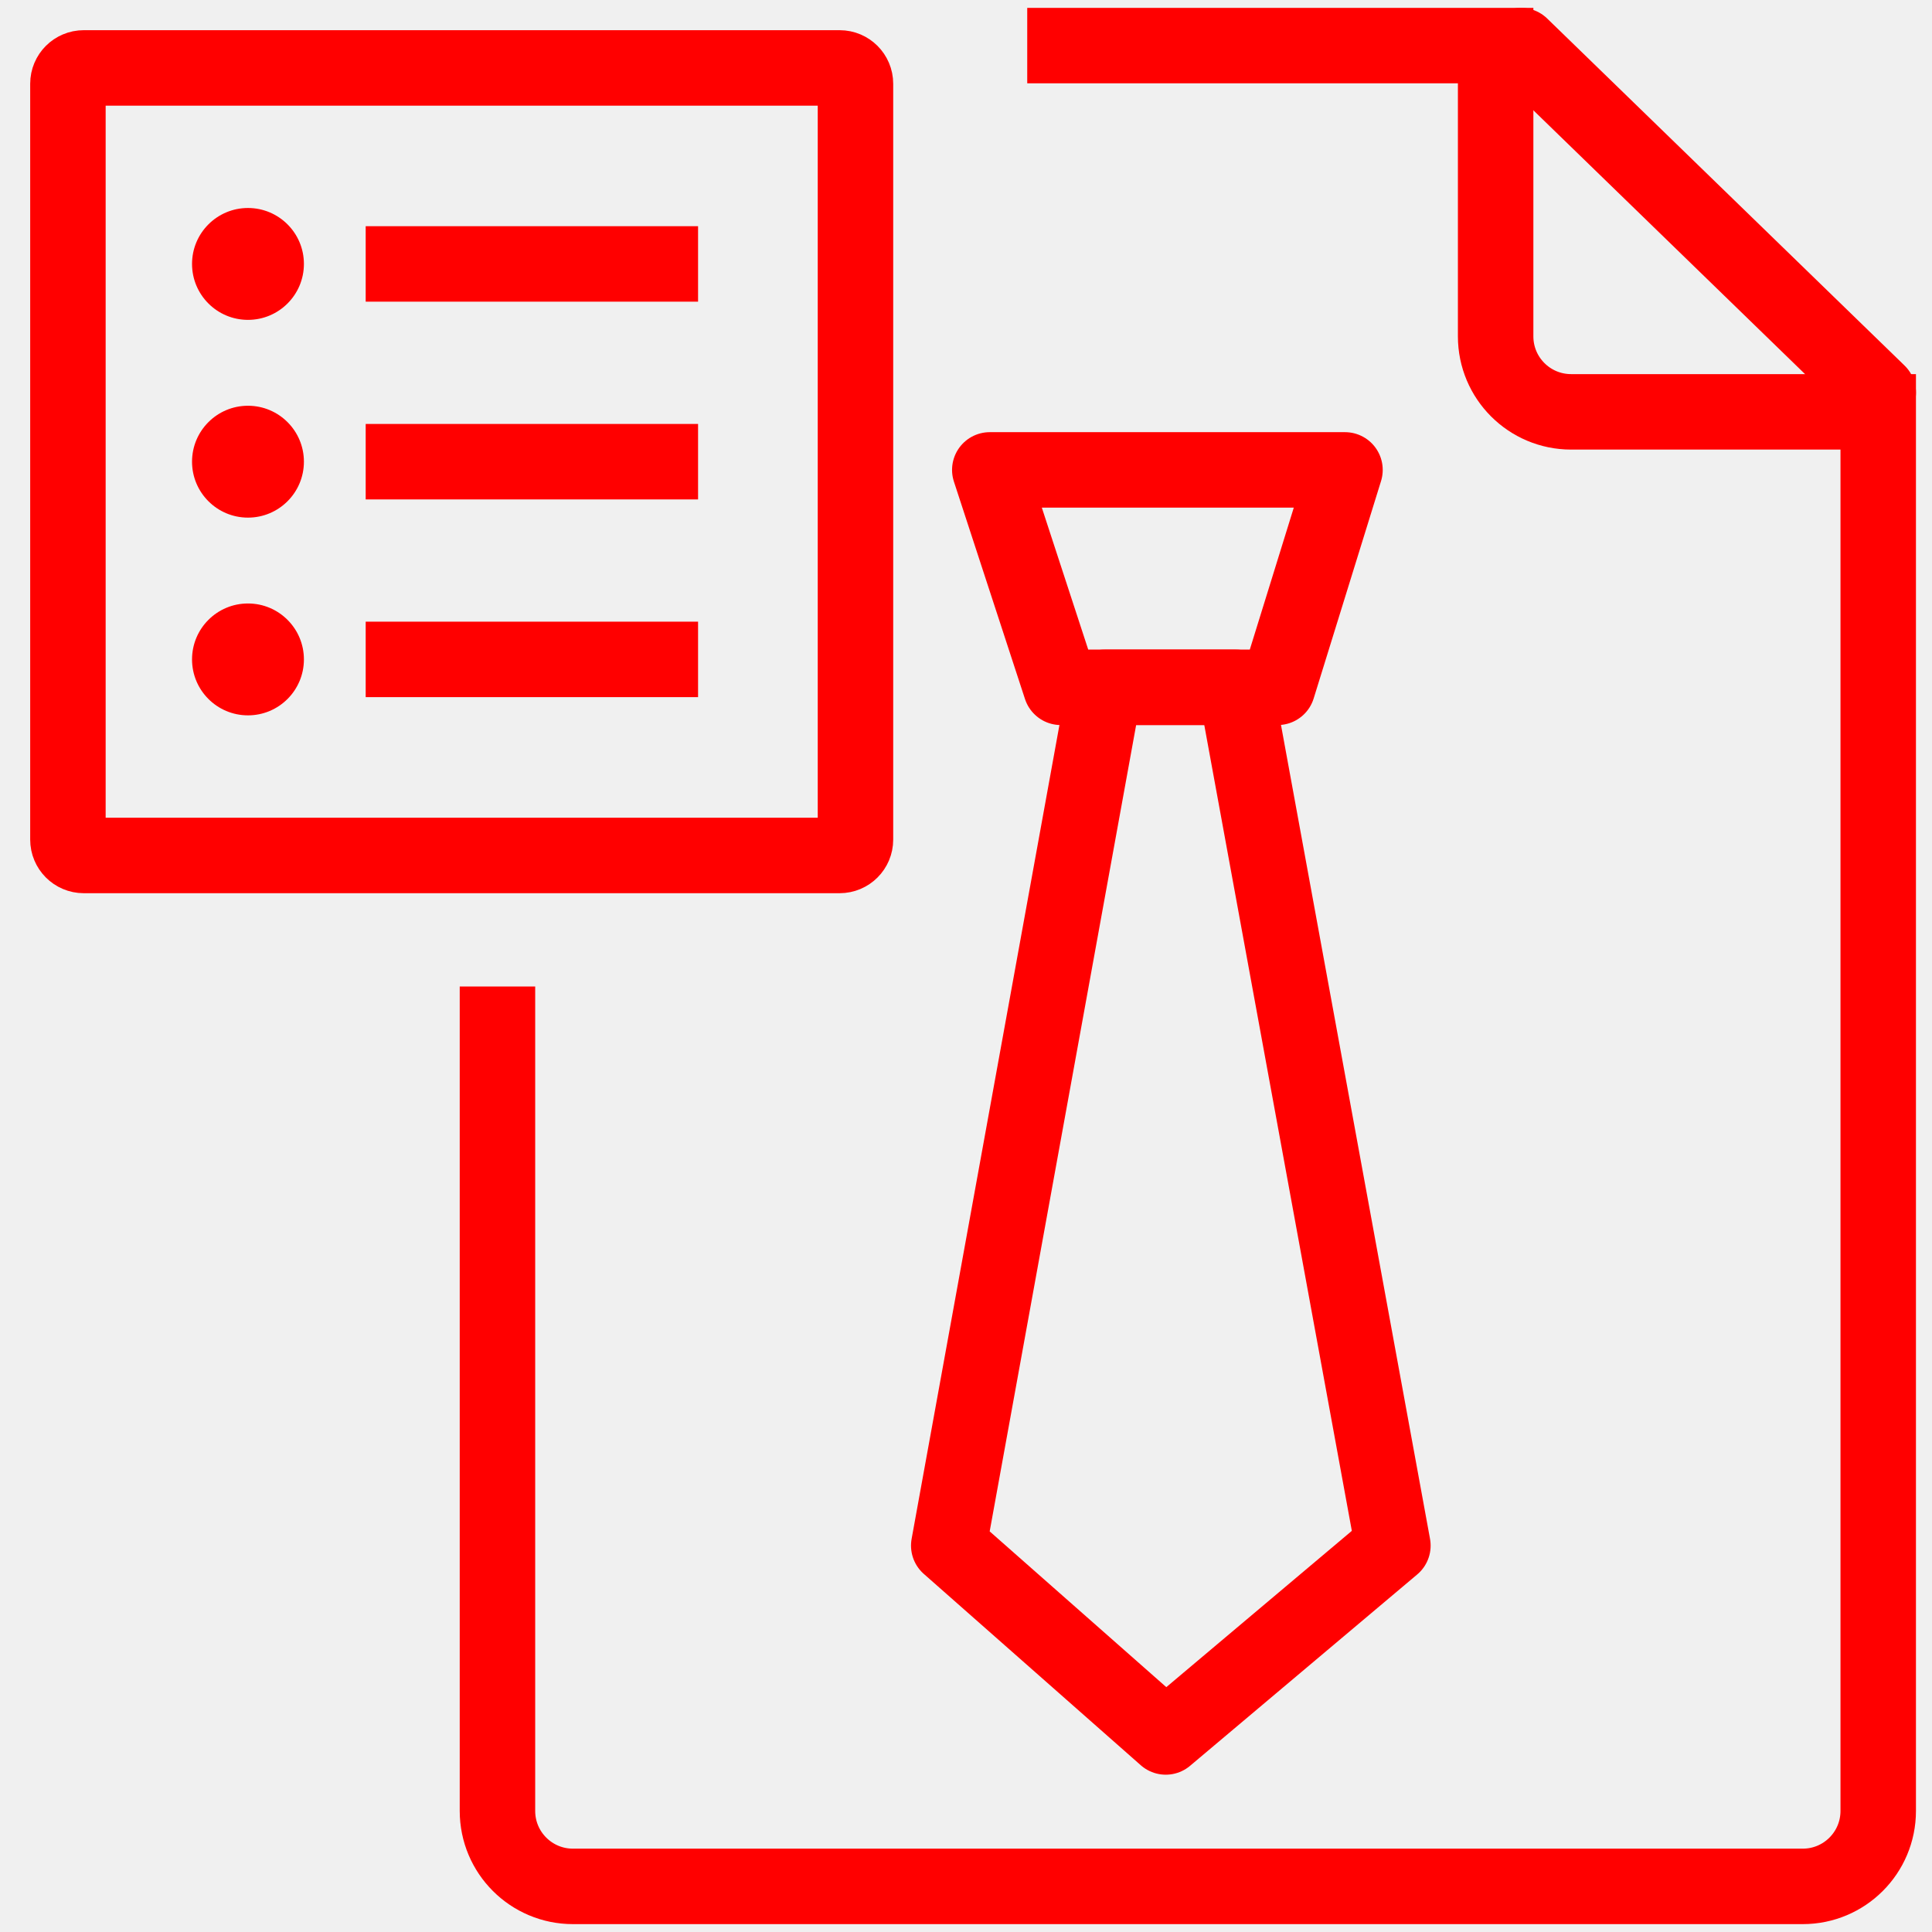
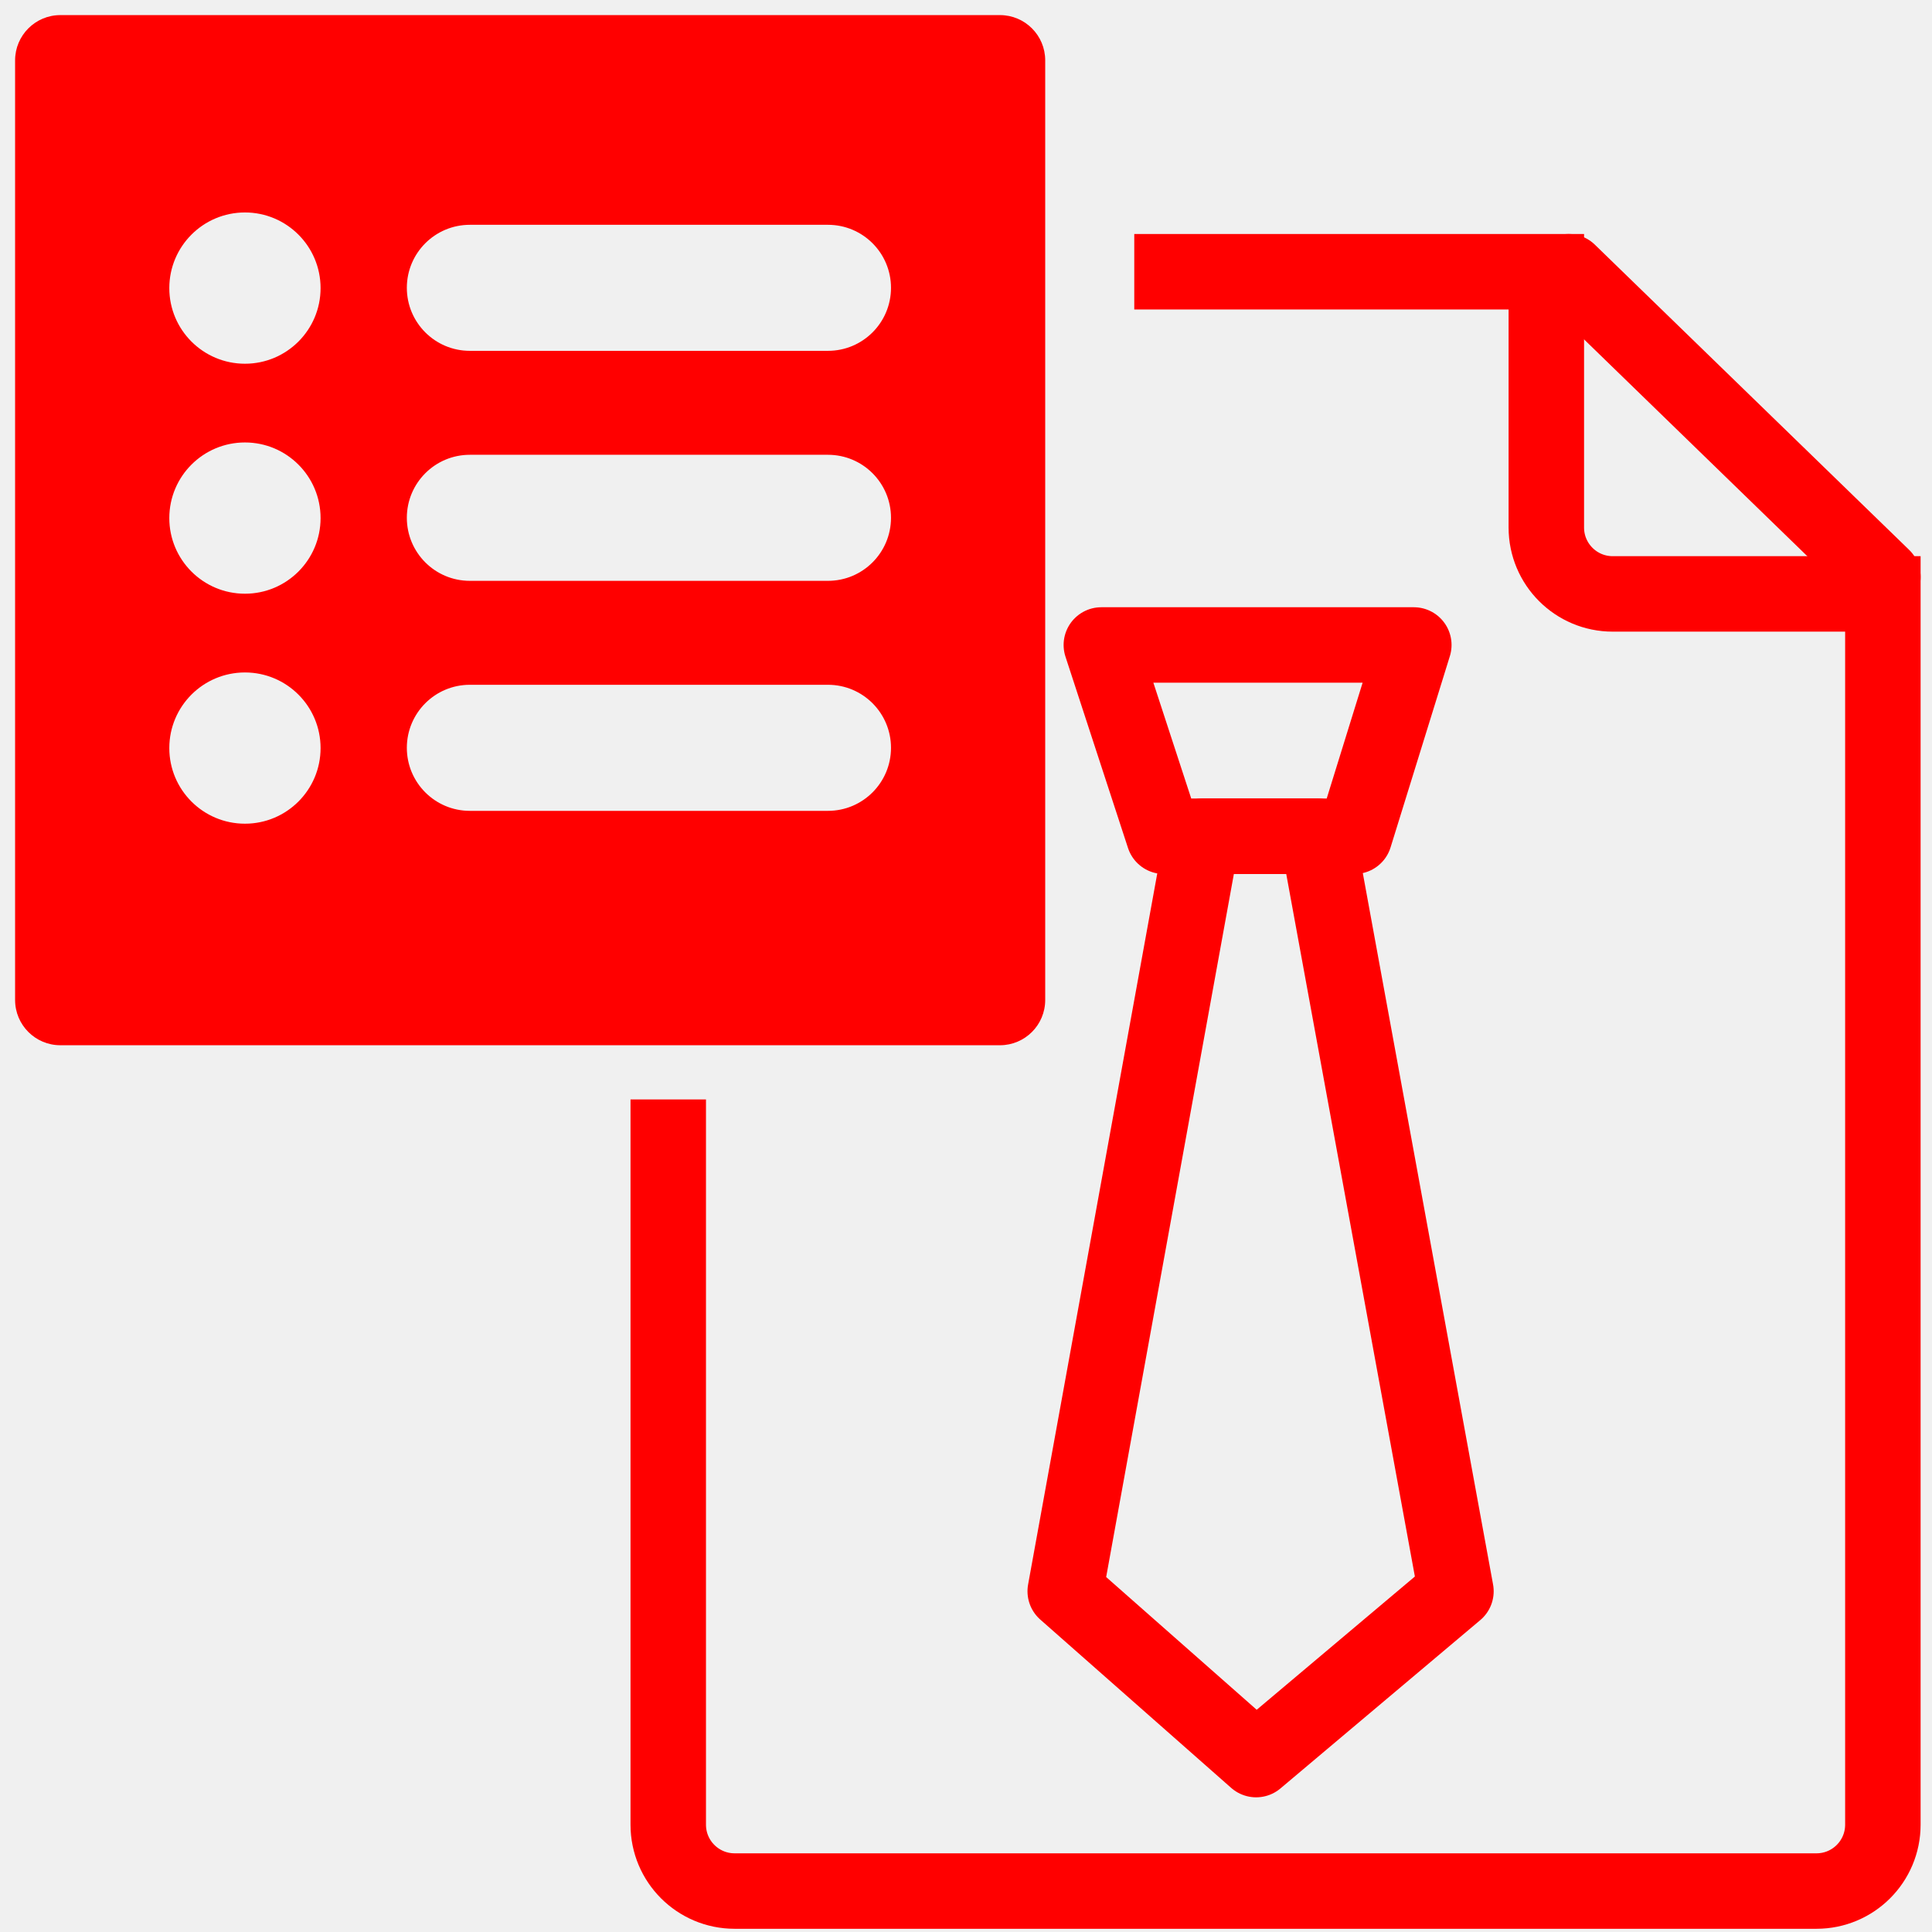
<svg xmlns="http://www.w3.org/2000/svg" version="1.1" id="Calque_1" x="0px" y="0px" width="128px" height="128px" viewBox="0 0 128 128" enable-background="new 0 0 128 128" xml:space="preserve">
  <g id="Calque_3_1_">
</g>
  <g id="Calque_3" display="none">
    <g id="Icones" display="inline">
      <g id="Artboard" transform="translate(-1260, -550)">
        <g id="icone-signature-du-contrat-franchise" transform="translate(1249, 539)">
          <g id="Rectangle">
				</g>
          <defs>
            <filter id="Adobe_OpacityMaskFilter" filterUnits="userSpaceOnUse" x="17.292" y="14.03" width="119.208" height="121.625">
              <feColorMatrix type="matrix" values="1 0 0 0 0  0 1 0 0 0  0 0 1 0 0  0 0 0 1 0" />
            </filter>
          </defs>
          <mask maskUnits="userSpaceOnUse" x="17.292" y="14.03" width="119.208" height="121.625" id="mask-2_1_">
            <g filter="url(#Adobe_OpacityMaskFilter)">
              <rect id="path-1_1_" x="10.359" y="6.755" fill="#FFFFFF" width="135.157" height="135.158" />
            </g>
          </mask>
          <g id="Group-16" mask="url(#mask-2_1_)">
            <g transform="translate(11, 11)">
              <path id="Fill-1" fill="none" stroke="#FF0000" stroke-miterlimit="10" d="M32.528,22.787c-0.777,0-1.407,0.605-1.407,1.352        c0,0.744,0.63,1.352,1.407,1.352h47.193c0.775,0,1.407-0.608,1.407-1.352c0-0.746-0.632-1.352-1.407-1.352H32.528z" />
              <path id="Fill-3" fill="none" stroke="#FF0000" stroke-miterlimit="10" d="M20.978,22.787h-0.664        c-0.747,0-1.357,0.605-1.357,1.352c0,0.744,0.61,1.352,1.357,1.352h0.664c0.75,0,1.357-0.608,1.357-1.352        C22.335,23.393,21.728,22.787,20.978,22.787" />
              <path id="Fill-5" fill="none" stroke="#FF0000" stroke-miterlimit="10" d="M79.047,36.303c0.775,0,1.406-0.605,1.406-1.352        c0-0.744-0.631-1.352-1.406-1.352H20.363c-0.774,0-1.406,0.607-1.406,1.352c0,0.746,0.632,1.352,1.406,1.352H79.047z" />
              <path id="Fill-7" fill="none" stroke="#FF0000" stroke-miterlimit="10" d="M79.047,47.115c0.775,0,1.406-0.607,1.406-1.352        c0-0.746-0.631-1.352-1.406-1.352H20.363c-0.774,0-1.406,0.605-1.406,1.352c0,0.744,0.632,1.352,1.406,1.352H79.047z" />
              <path id="Fill-9" fill="none" stroke="#FF0000" stroke-miterlimit="10" d="M48.586,58.604c0.803,0,1.457-0.606,1.457-1.352        c0-0.745-0.654-1.352-1.457-1.352h-1.141c-0.803,0-1.457,0.607-1.457,1.352c0,0.746,0.654,1.352,1.457,1.352H48.586z" />
              <path id="Fill-11" fill="none" stroke="#FF0000" stroke-miterlimit="10" d="M37.81,58.604c0.784,0,1.42-0.606,1.42-1.352        c0-0.745-0.636-1.352-1.42-1.352H20.379c-0.784,0-1.423,0.607-1.423,1.352c0,0.746,0.639,1.352,1.423,1.352H37.81z" />
              <g id="Group-15">
                <g id="Clip-14">
							</g>
                <defs>
                  <filter id="Adobe_OpacityMaskFilter_1_" filterUnits="userSpaceOnUse" x="6.292" y="3.03" width="119.208" height="121.625">
                    <feColorMatrix type="matrix" values="1 0 0 0 0  0 1 0 0 0  0 0 1 0 0  0 0 0 1 0" />
                  </filter>
                </defs>
                <mask maskUnits="userSpaceOnUse" x="6.292" y="3.03" width="119.208" height="121.625" id="mask-4_1_">
                  <g filter="url(#Adobe_OpacityMaskFilter_1_)">
                    <polygon id="path-3_1_" fill="#FFFFFF" points="6.792,3.53 124.999,3.53 124.999,124.154 6.792,124.154          " />
                  </g>
                </mask>
-                 <path id="Fill-13" mask="url(#mask-4_1_)" fill="none" stroke="#FF0000" stroke-miterlimit="10" d="M99.139,29.468         l11.826,6.835L74.639,99.3l-11.828-6.835L99.139,29.468z M105.314,18.76l11.826,6.838l-4.771,8.272l-11.829-6.836         L105.314,18.76z M109.445,11.595c1.885-3.262,6.068-4.383,9.328-2.502c1.582,0.914,2.711,2.388,3.182,4.152         c0.473,1.763,0.23,3.606-0.682,5.188l-2.729,4.73l-11.827-6.835L109.445,11.595z M62.158,95.334l10.324,5.969l-11.125,7.352         L62.158,95.334z M90.563,121.346H30.73v-19.752c0-0.773-0.629-1.404-1.403-1.404H9.601V6.34h80.959v32.378l-9.468,16.413         H58.459c-0.773,0-1.403,0.632-1.403,1.405c0,0.776,0.63,1.407,1.403,1.407h21.018l-4.718,8.177H20.796         c-0.774,0-1.403,0.632-1.403,1.407c0,0.771,0.629,1.404,1.403,1.404h52.343l-4.716,8.18H20.796         c-0.774,0-1.403,0.631-1.403,1.402c0,0.773,0.629,1.403,1.403,1.403h46.007l-7.125,12.354         c-0.104,0.187-0.168,0.39-0.181,0.604L58.39,111.29c-0.034,0.532,0.235,1.03,0.697,1.3c0.168,0.1,0.357,0.158,0.564,0.18         c0.489,0.004,12.27,0.01,20.053,0.016c0.774,0,1.403-0.635,1.403-1.406s-0.629-1.402-1.403-1.402H64.467l11.465-7.582         c0.178-0.121,0.332-0.283,0.438-0.469l14.192-24.609V121.346L90.563,121.346z M27.923,119.357L11.585,103h16.338V119.357z          M8.195,3.53c-0.772,0-1.403,0.631-1.403,1.405v96.659c0,0.371,0.152,0.732,0.412,0.996l21.129,21.153         c0.265,0.266,0.619,0.411,0.994,0.411h62.64c0.771,0,1.402-0.629,1.402-1.404V72.439l30.334-52.604         c1.288-2.231,1.631-4.831,0.965-7.321c-0.666-2.488-2.262-4.568-4.488-5.858c-4.604-2.661-10.51-1.076-13.164,3.532         L93.369,33.851V4.935c0-0.774-0.631-1.405-1.402-1.405H8.195z" />
+                 <path id="Fill-13" mask="url(#mask-4_1_)" fill="none" stroke="#FF0000" stroke-miterlimit="10" d="M99.139,29.468         l11.826,6.835L74.639,99.3l-11.828-6.835L99.139,29.468z M105.314,18.76l11.826,6.838l-4.771,8.272l-11.829-6.836         L105.314,18.76z M109.445,11.595c1.885-3.262,6.068-4.383,9.328-2.502c1.582,0.914,2.711,2.388,3.182,4.152         c0.473,1.763,0.23,3.606-0.682,5.188l-2.729,4.73l-11.827-6.835L109.445,11.595z M62.158,95.334l10.324,5.969l-11.125,7.352         L62.158,95.334z M90.563,121.346H30.73v-19.752c0-0.773-0.629-1.404-1.403-1.404H9.601V6.34h80.959v32.378l-9.469,16.413         H58.459c-0.773,0-1.403,0.632-1.403,1.405c0,0.776,0.63,1.407,1.403,1.407h21.018l-4.718,8.177H20.796         c-0.774,0-1.403,0.632-1.403,1.407c0,0.771,0.629,1.404,1.403,1.404h52.343l-4.716,8.18H20.796         c-0.774,0-1.403,0.631-1.403,1.402c0,0.772,0.629,1.402,1.403,1.402h46.007L59.678,92.27         c-0.104,0.188-0.168,0.391-0.181,0.604L58.39,111.29c-0.034,0.532,0.235,1.03,0.697,1.3c0.168,0.1,0.357,0.158,0.564,0.18         c0.489,0.004,12.27,0.01,20.053,0.017c0.774,0,1.403-0.636,1.403-1.406s-0.629-1.401-1.403-1.401H64.467l11.465-7.582         c0.178-0.121,0.332-0.283,0.438-0.47l14.192-24.608V121.346L90.563,121.346z M27.923,119.357L11.585,103h16.338V119.357z          M8.195,3.53c-0.772,0-1.403,0.631-1.403,1.405v96.659c0,0.371,0.152,0.732,0.412,0.996l21.129,21.153         c0.265,0.266,0.619,0.411,0.994,0.411h62.64c0.771,0,1.402-0.629,1.402-1.404V72.439l30.334-52.604         c1.288-2.231,1.631-4.831,0.965-7.321c-0.666-2.488-2.262-4.568-4.488-5.858c-4.604-2.661-10.51-1.076-13.164,3.532         L93.369,33.851V4.935c0-0.774-0.631-1.405-1.402-1.405H8.195z" />
              </g>
            </g>
          </g>
        </g>
      </g>
    </g>
  </g>
  <g>
-     <path fill="none" stroke="#FF0000" stroke-width="5" stroke-miterlimit="10" d="M32.958,65.358v54.62c0,2.764,2.239,5,5,5h81.479   c2.762,0,5-2.236,5-5V27.286H104.09c-2.762,0-5-2.238-5-5V3.021H68.057" />
+     <path fill="none" stroke="#FF0000" stroke-width="5" stroke-miterlimit="10" d="M44.273,72.84v48.048   c0,2.432,1.969,4.399,4.398,4.399h71.675c2.431,0,4.399-1.968,4.399-4.399v-81.54h-17.899c-2.43,0-4.398-1.969-4.398-4.398V18.003   h-27.3" />
  </g>
-   <line fill="none" stroke="#FF0000" stroke-width="5" stroke-linecap="round" stroke-linejoin="round" stroke-miterlimit="10" x1="100.764" y1="3.021" x2="124.438" y2="26.01" />
-   <polygon fill="none" stroke="#FF0000" stroke-width="5" stroke-linecap="round" stroke-linejoin="round" stroke-miterlimit="10" points="  65.576,31.132 89.109,31.132 84.645,45.537 70.285,45.537 " />
-   <polygon fill="none" stroke="#FF0000" stroke-width="5" stroke-linecap="round" stroke-linejoin="round" stroke-miterlimit="10" points="  77.234,115.078 92.283,102.4 81.871,45.537 73.185,45.537 62.857,102.4 " />
-   <g id="Calque_2_1_">
-     <g>
-       <path fill="none" stroke="#FF0000" stroke-width="5" stroke-linecap="round" stroke-linejoin="round" stroke-miterlimit="10" d="    M56.677,55.628c0,0.578-0.469,1.049-1.051,1.049H5.549c-0.58,0-1.049-0.472-1.049-1.049V5.548C4.5,4.969,4.969,4.5,5.549,4.5    h50.079c0.58,0,1.049,0.469,1.049,1.048V55.628L56.677,55.628z" />
-       <circle fill="#FF0000" cx="16.429" cy="17.486" r="3.706" />
-       <path fill="none" stroke="#FF0000" stroke-width="5" stroke-miterlimit="10" d="M24.228,17.486h22.021" />
-       <circle fill="#FF0000" cx="16.429" cy="30.588" r="3.706" />
-       <path fill="none" stroke="#FF0000" stroke-width="5" stroke-miterlimit="10" d="M24.228,30.588h22.021" />
-       <circle fill="#FF0000" cx="16.429" cy="43.688" r="3.706" />
-       <path fill="none" stroke="#FF0000" stroke-width="5" stroke-miterlimit="10" d="M24.228,43.687h22.021" />
-     </g>
-   </g>
+   <line fill="none" stroke="#FF0000" stroke-width="5" stroke-linecap="round" stroke-linejoin="round" stroke-miterlimit="10" x1="103.921" y1="18.003" x2="124.746" y2="38.226" />
+   <polygon fill="none" stroke="#FF0000" stroke-width="5" stroke-linecap="round" stroke-linejoin="round" stroke-miterlimit="10" points="  72.967,42.731 93.669,42.731 89.74,55.404 77.109,55.404 " />
+   <polygon fill="none" stroke="#FF0000" stroke-width="5" stroke-linecap="round" stroke-linejoin="round" stroke-miterlimit="10" points="  83.222,116.577 96.46,105.425 87.301,55.404 79.66,55.404 70.574,105.425 " />
+   <path fill="#FF0000" d="M66.248,1H4C2.343,1,1,2.344,1,4v62.25c0,1.657,1.343,3,3,3h62.248c1.658,0,3-1.343,3-3V4  C69.248,2.344,67.906,1,66.248,1z M16.229,54.572c-2.768,0-5.012-2.242-5.012-5.01s2.244-5.01,5.012-5.01  c2.766,0,5.01,2.242,5.01,5.01S18.995,54.572,16.229,54.572z M16.229,39.335c-2.768,0-5.012-2.243-5.012-5.01  c0-2.768,2.244-5.011,5.012-5.011c2.766,0,5.01,2.243,5.01,5.011C21.239,37.092,18.995,39.335,16.229,39.335z M16.229,24.098  c-2.768,0-5.012-2.244-5.012-5.01c0-2.768,2.244-5.012,5.012-5.012c2.766,0,5.01,2.244,5.01,5.012  C21.239,21.854,18.995,24.098,16.229,24.098z M54.856,53.721H31.128c-2.305,0-4.174-1.87-4.174-4.176s1.869-4.176,4.174-4.176  h23.729c2.305,0,4.174,1.87,4.174,4.176S57.161,53.721,54.856,53.721z M54.856,38.482H31.128c-2.305,0-4.174-1.869-4.174-4.176  c0-2.305,1.869-4.175,4.174-4.175h23.729c2.305,0,4.174,1.87,4.174,4.175C59.03,36.613,57.161,38.482,54.856,38.482z M54.856,23.244  H31.128c-2.305,0-4.174-1.869-4.174-4.175s1.869-4.175,4.174-4.175h23.729c2.305,0,4.174,1.869,4.174,4.175  S57.161,23.244,54.856,23.244z" />
</svg>
